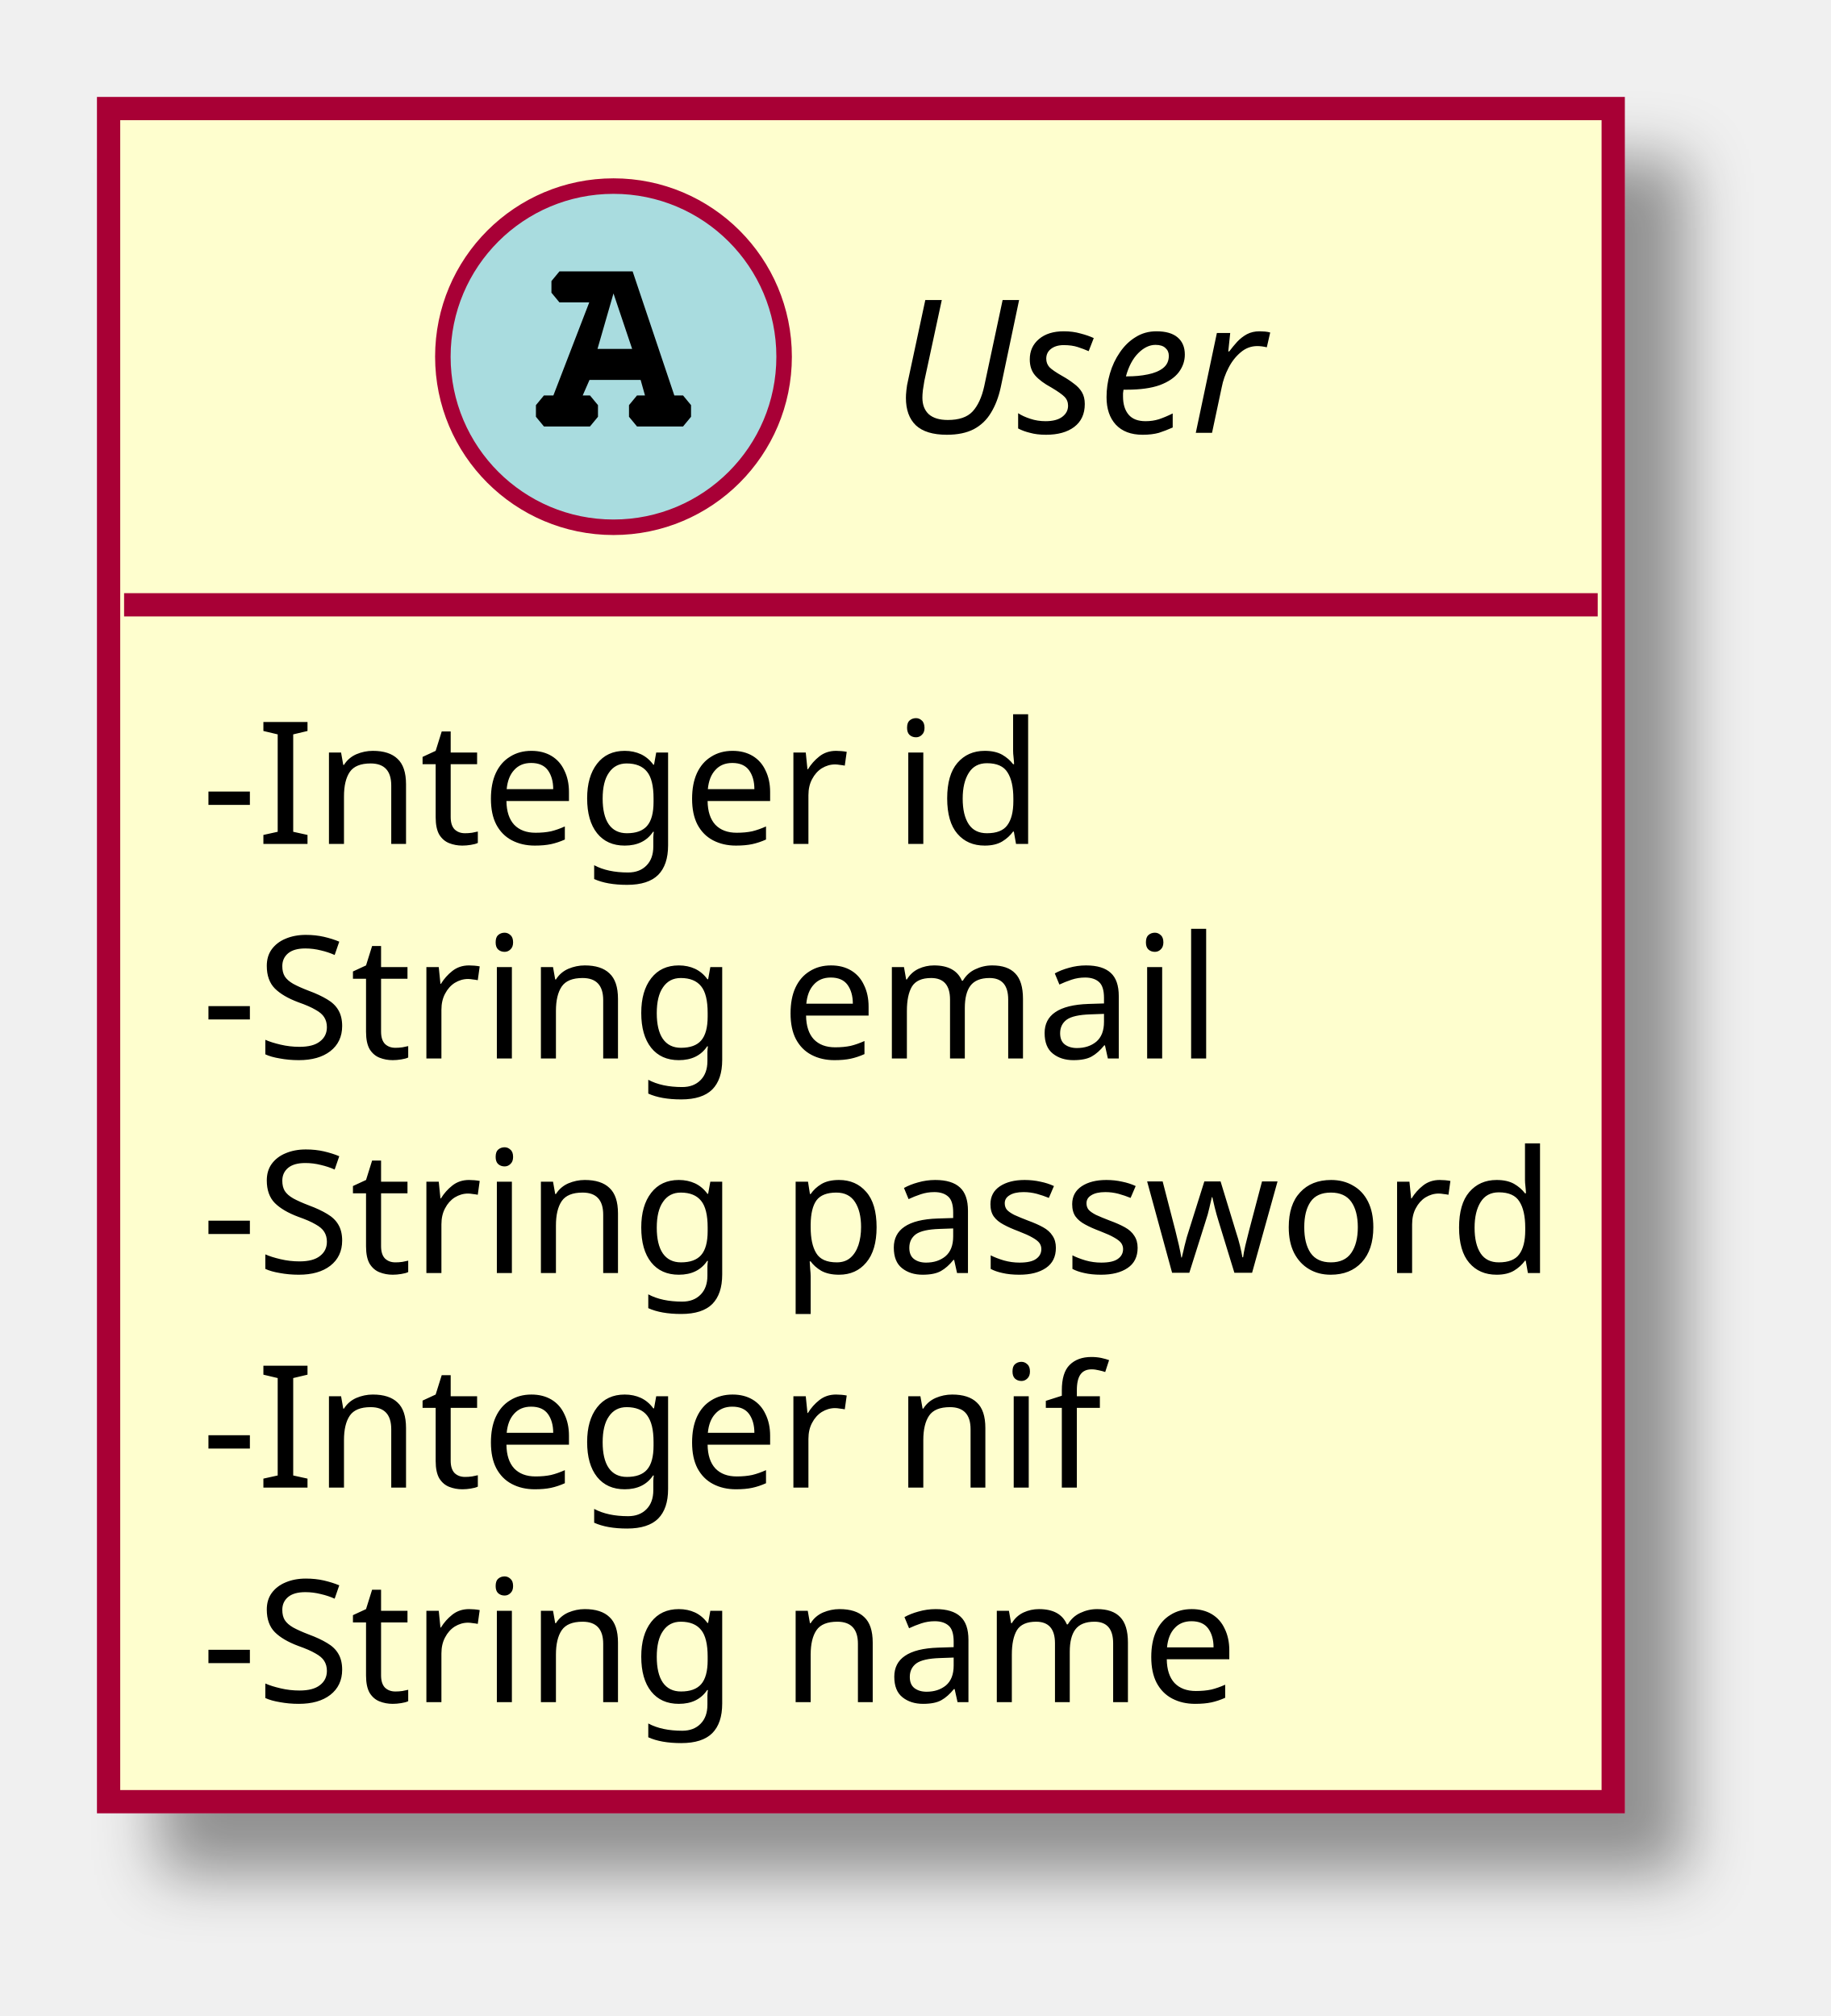
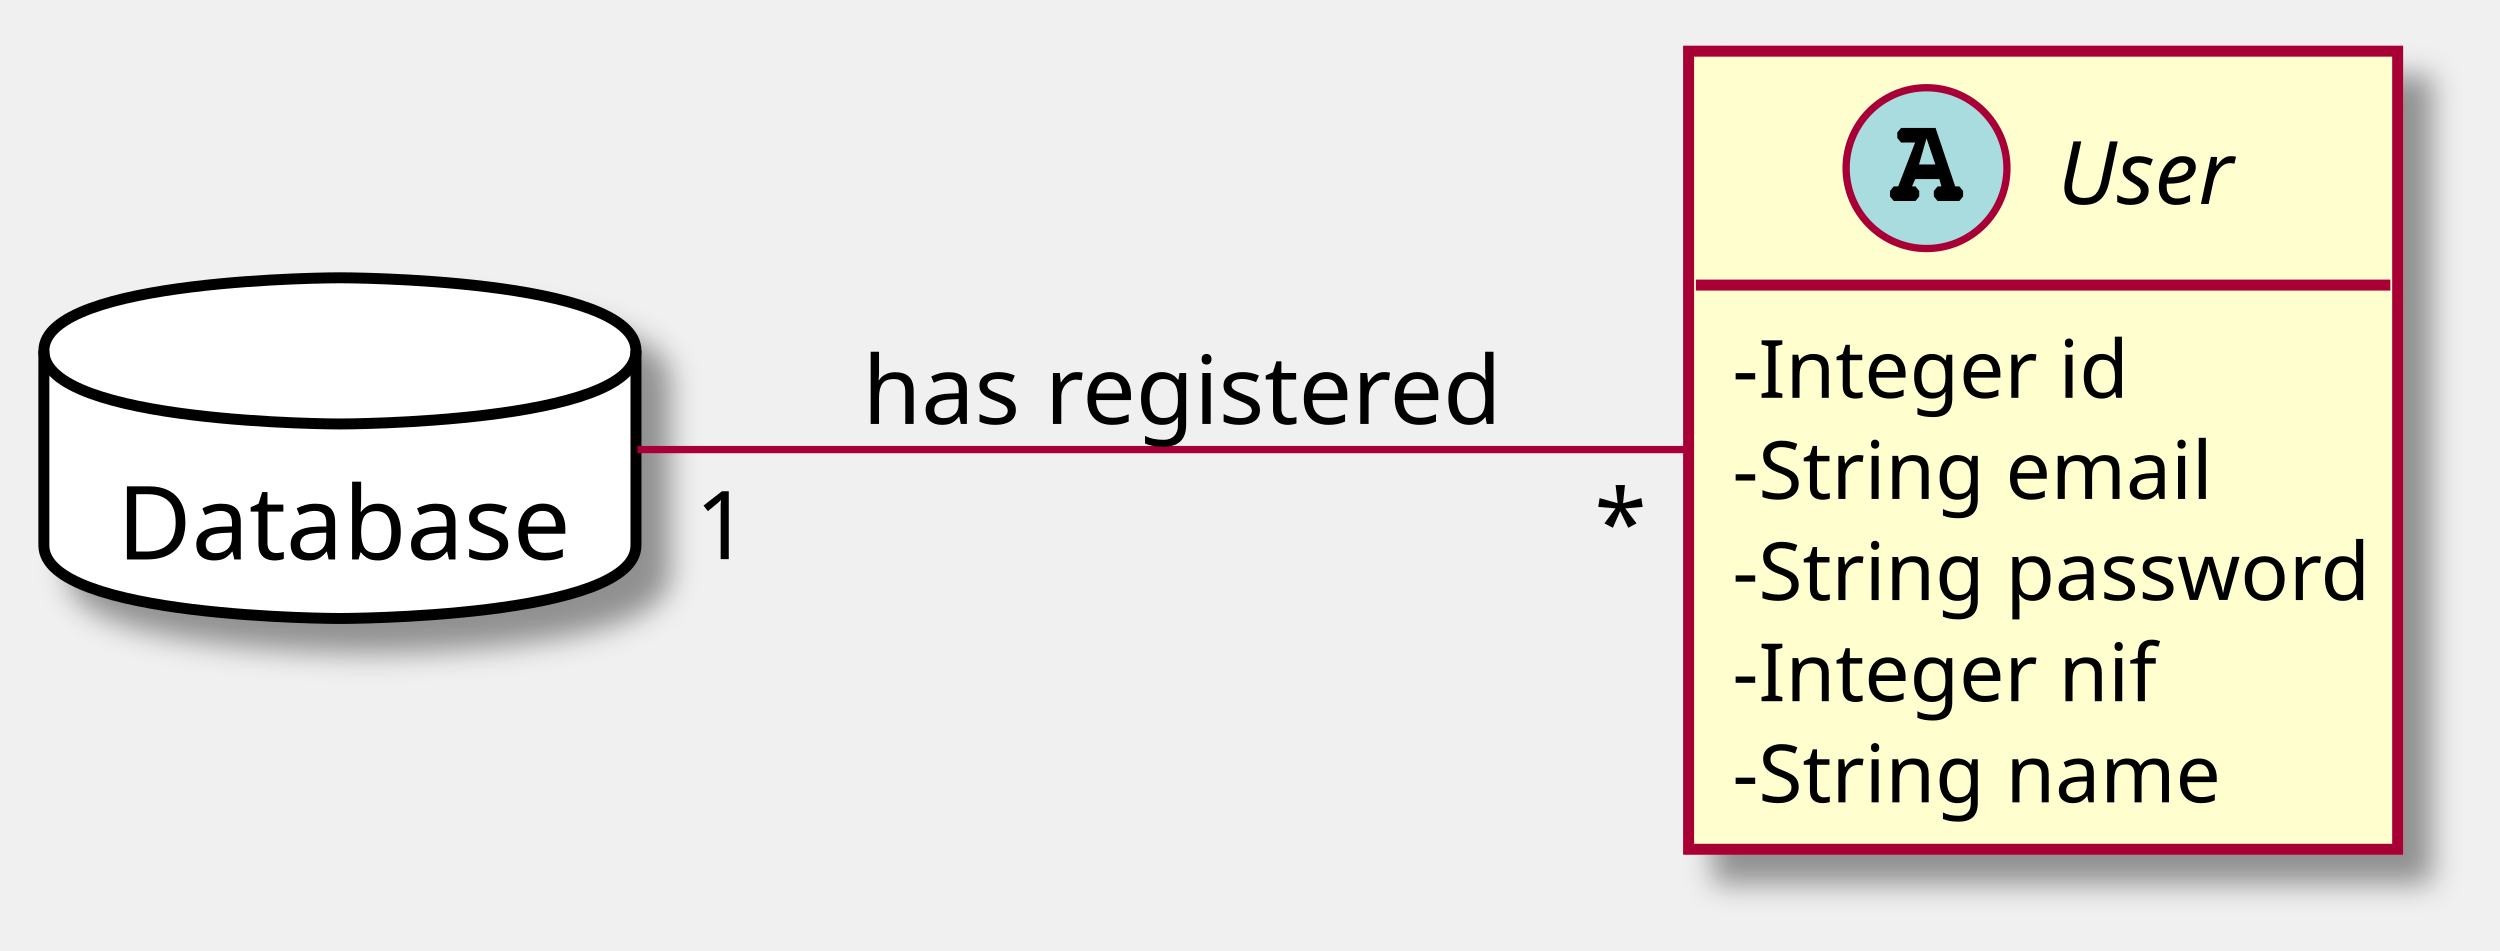
- <svg xmlns="http://www.w3.org/2000/svg" contentScriptType="application/ecmascript" contentStyleType="text/css" height="130px" preserveAspectRatio="none" style="width:118px;height:130px;" version="1.1" viewBox="0 0 118 130" width="118px" zoomAndPan="magnify">
+ <svg xmlns="http://www.w3.org/2000/svg" contentScriptType="application/ecmascript" contentStyleType="text/css" height="130px" preserveAspectRatio="none" style="width:342px;height:130px;" version="1.1" viewBox="0 0 342 130" width="342px" zoomAndPan="magnify">
  <defs>
-     <filter height="300%" id="f1w6buw8v5wobw" width="300%" x="-1" y="-1">
+     <filter height="300%" id="f1rtqxziy77img" width="300%" x="-1" y="-1">
      <feGaussianBlur result="blurOut" stdDeviation="2.0" />
      <feColorMatrix in="blurOut" result="blurOut2" type="matrix" values="0 0 0 0 0 0 0 0 0 0 0 0 0 0 0 0 0 0 .4 0" />
      <feOffset dx="4.0" dy="4.0" in="blurOut2" result="blurOut3" />
      <feBlend in="SourceGraphic" in2="blurOut3" mode="normal" />
    </filter>
  </defs>
  <g>
-     <rect codeLine="7" fill="#FEFECE" filter="url(#f1w6buw8v5wobw)" height="109.18" id="User" style="stroke:#A80036;stroke-width:1.5;" width="97" x="7" y="7" />
-     <ellipse cx="39.55" cy="23" fill="#A9DCDF" rx="11" ry="11" style="stroke:#A80036;stroke-width:1.0;" />
-     <path d="M41.3,24.5 L38.003,24.5 L37.566,25.5 L37.566,25.5 L38.034,25.5 L38.55,26.125 L38.55,26.5 L38.55,26.875 L38.034,27.5 L37.566,27.5 L35.675,27.5 L35.066,27.5 L34.55,26.875 L34.55,26.5 L34.55,26.125 L35.066,25.5 L35.675,25.5 L37.987,19.5 L37.112,19.5 L36.066,19.5 L35.55,18.875 L35.55,18.5 L35.55,18.125 L36.066,17.5 L37.112,17.5 L40.784,17.5 L43.472,25.5 L44.034,25.5 L44.034,25.5 L44.55,26.125 L44.55,26.5 L44.55,26.875 L44.034,27.5 L43.472,27.5 L41.581,27.5 L41.066,27.5 L40.55,26.875 L40.55,26.5 L40.55,26.125 L41.066,25.5 L41.581,25.5 L41.581,25.5 L41.3,24.5 Z M40.753,22.5 L39.55,18.922 L38.519,22.5 L40.753,22.5 Z " fill="#000000" />
-     <text fill="#000000" font-family="sans-serif" font-size="12" font-style="italic" lengthAdjust="spacingAndGlyphs" textLength="26" x="57.45" y="27.91">User</text>
-     <line style="stroke:#A80036;stroke-width:1.5;" x1="8" x2="103" y1="39" y2="39" />
-     <text fill="#000000" font-family="sans-serif" font-size="11" lengthAdjust="spacingAndGlyphs" textLength="48" x="13" y="54.419">-Integer id</text>
-     <text fill="#000000" font-family="sans-serif" font-size="11" lengthAdjust="spacingAndGlyphs" textLength="59" x="13" y="68.255">-String email</text>
-     <text fill="#000000" font-family="sans-serif" font-size="11" lengthAdjust="spacingAndGlyphs" textLength="85" x="13" y="82.091">-String password</text>
-     <text fill="#000000" font-family="sans-serif" font-size="11" lengthAdjust="spacingAndGlyphs" textLength="52" x="13" y="95.927">-Integer nif</text>
-     <text fill="#000000" font-family="sans-serif" font-size="11" lengthAdjust="spacingAndGlyphs" textLength="61" x="13" y="109.763">-String name</text>
+     <path d="M6,48 C6,38 46.5,38 46.5,38 C46.5,38 87,38 87,48 L87,74.609 C87,84.609 46.5,84.609 46.5,84.609 C46.5,84.609 6,84.609 6,74.609 L6,48 " fill="#FFFFFF" filter="url(#f1rtqxziy77img)" style="stroke:#000000;stroke-width:1.5;" />
+     <path d="M6,48 C6,58 46.5,58 46.5,58 C46.5,58 87,58 87,48 " fill="none" style="stroke:#000000;stroke-width:1.5;" />
+     <text fill="#000000" font-family="sans-serif" font-size="14" lengthAdjust="spacingAndGlyphs" textLength="61" x="16" y="76.533">Database</text>
+     <rect codeLine="7" fill="#FEFECE" filter="url(#f1rtqxziy77img)" height="109.18" id="User" style="stroke:#A80036;stroke-width:1.5;" width="97" x="231" y="7" />
+     <ellipse cx="263.55" cy="23" fill="#A9DCDF" rx="11" ry="11" style="stroke:#A80036;stroke-width:1.0;" />
+     <path d="M265.3,24.5 L262.003,24.5 L261.566,25.5 L261.566,25.5 L262.034,25.5 L262.55,26.125 L262.55,26.5 L262.55,26.875 L262.034,27.5 L261.566,27.5 L259.675,27.5 L259.066,27.5 L258.55,26.875 L258.55,26.5 L258.55,26.125 L259.066,25.5 L259.675,25.5 L261.988,19.5 L261.113,19.5 L260.066,19.5 L259.55,18.875 L259.55,18.5 L259.55,18.125 L260.066,17.5 L261.113,17.5 L264.784,17.5 L267.472,25.5 L268.034,25.5 L268.034,25.5 L268.55,26.125 L268.55,26.5 L268.55,26.875 L268.034,27.5 L267.472,27.5 L265.581,27.5 L265.066,27.5 L264.55,26.875 L264.55,26.5 L264.55,26.125 L265.066,25.5 L265.581,25.5 L265.581,25.5 L265.3,24.5 Z M264.753,22.5 L263.55,18.922 L262.519,22.5 L264.753,22.5 Z " fill="#000000" />
+     <text fill="#000000" font-family="sans-serif" font-size="12" font-style="italic" lengthAdjust="spacingAndGlyphs" textLength="26" x="281.45" y="27.91">User</text>
+     <line style="stroke:#A80036;stroke-width:1.5;" x1="232" x2="327" y1="39" y2="39" />
+     <text fill="#000000" font-family="sans-serif" font-size="11" lengthAdjust="spacingAndGlyphs" textLength="48" x="237" y="54.419">-Integer id</text>
+     <text fill="#000000" font-family="sans-serif" font-size="11" lengthAdjust="spacingAndGlyphs" textLength="59" x="237" y="68.255">-String email</text>
+     <text fill="#000000" font-family="sans-serif" font-size="11" lengthAdjust="spacingAndGlyphs" textLength="85" x="237" y="82.091">-String password</text>
+     <text fill="#000000" font-family="sans-serif" font-size="11" lengthAdjust="spacingAndGlyphs" textLength="52" x="237" y="95.927">-Integer nif</text>
+     <text fill="#000000" font-family="sans-serif" font-size="11" lengthAdjust="spacingAndGlyphs" textLength="61" x="237" y="109.763">-String name</text>
+     <path codeLine="20" d="M87.21,61.5 C127.07,61.5 188.49,61.5 230.93,61.5 " fill="none" id="Database-User" style="stroke:#A80036;stroke-width:1.0;" />
+     <text fill="#000000" font-family="sans-serif" font-size="13" lengthAdjust="spacingAndGlyphs" textLength="82" x="118" y="57.995">has registered</text>
+     <text fill="#000000" font-family="sans-serif" font-size="13" lengthAdjust="spacingAndGlyphs" textLength="7" x="95.085" y="76.486">1</text>
+     <text fill="#000000" font-family="sans-serif" font-size="13" lengthAdjust="spacingAndGlyphs" textLength="5" x="218.11" y="76.233">*</text>
  </g>
</svg>
